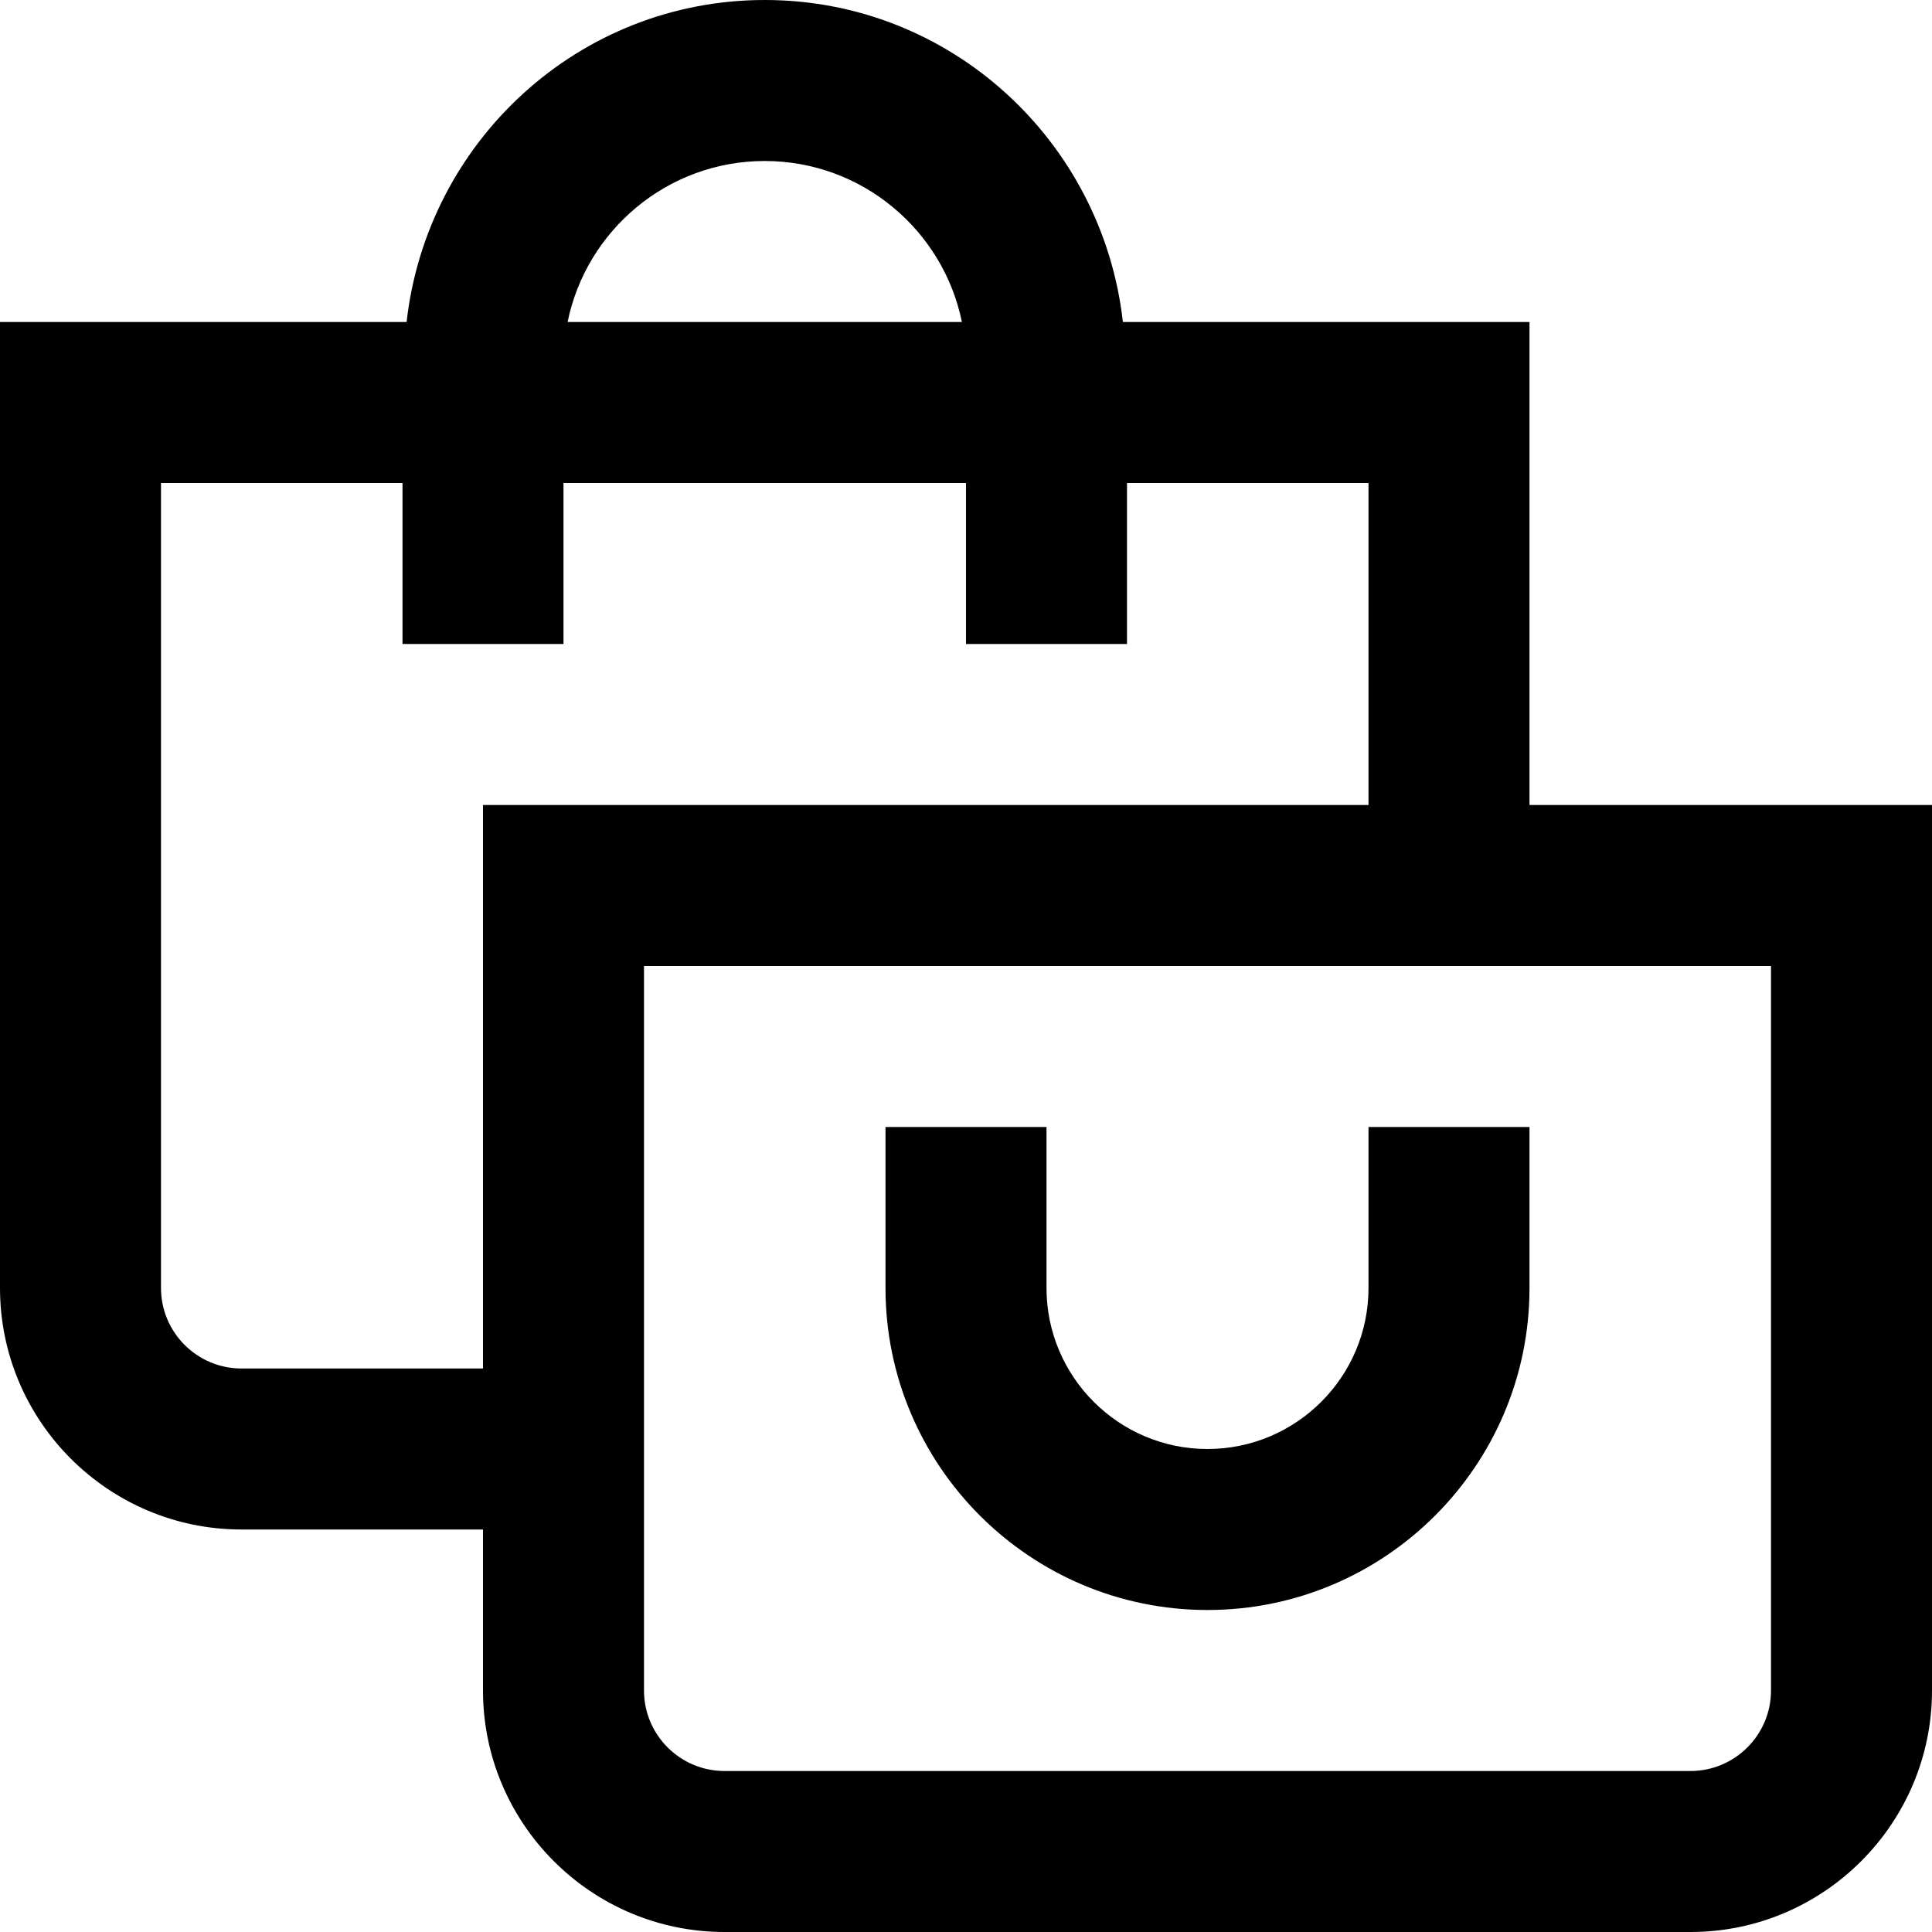
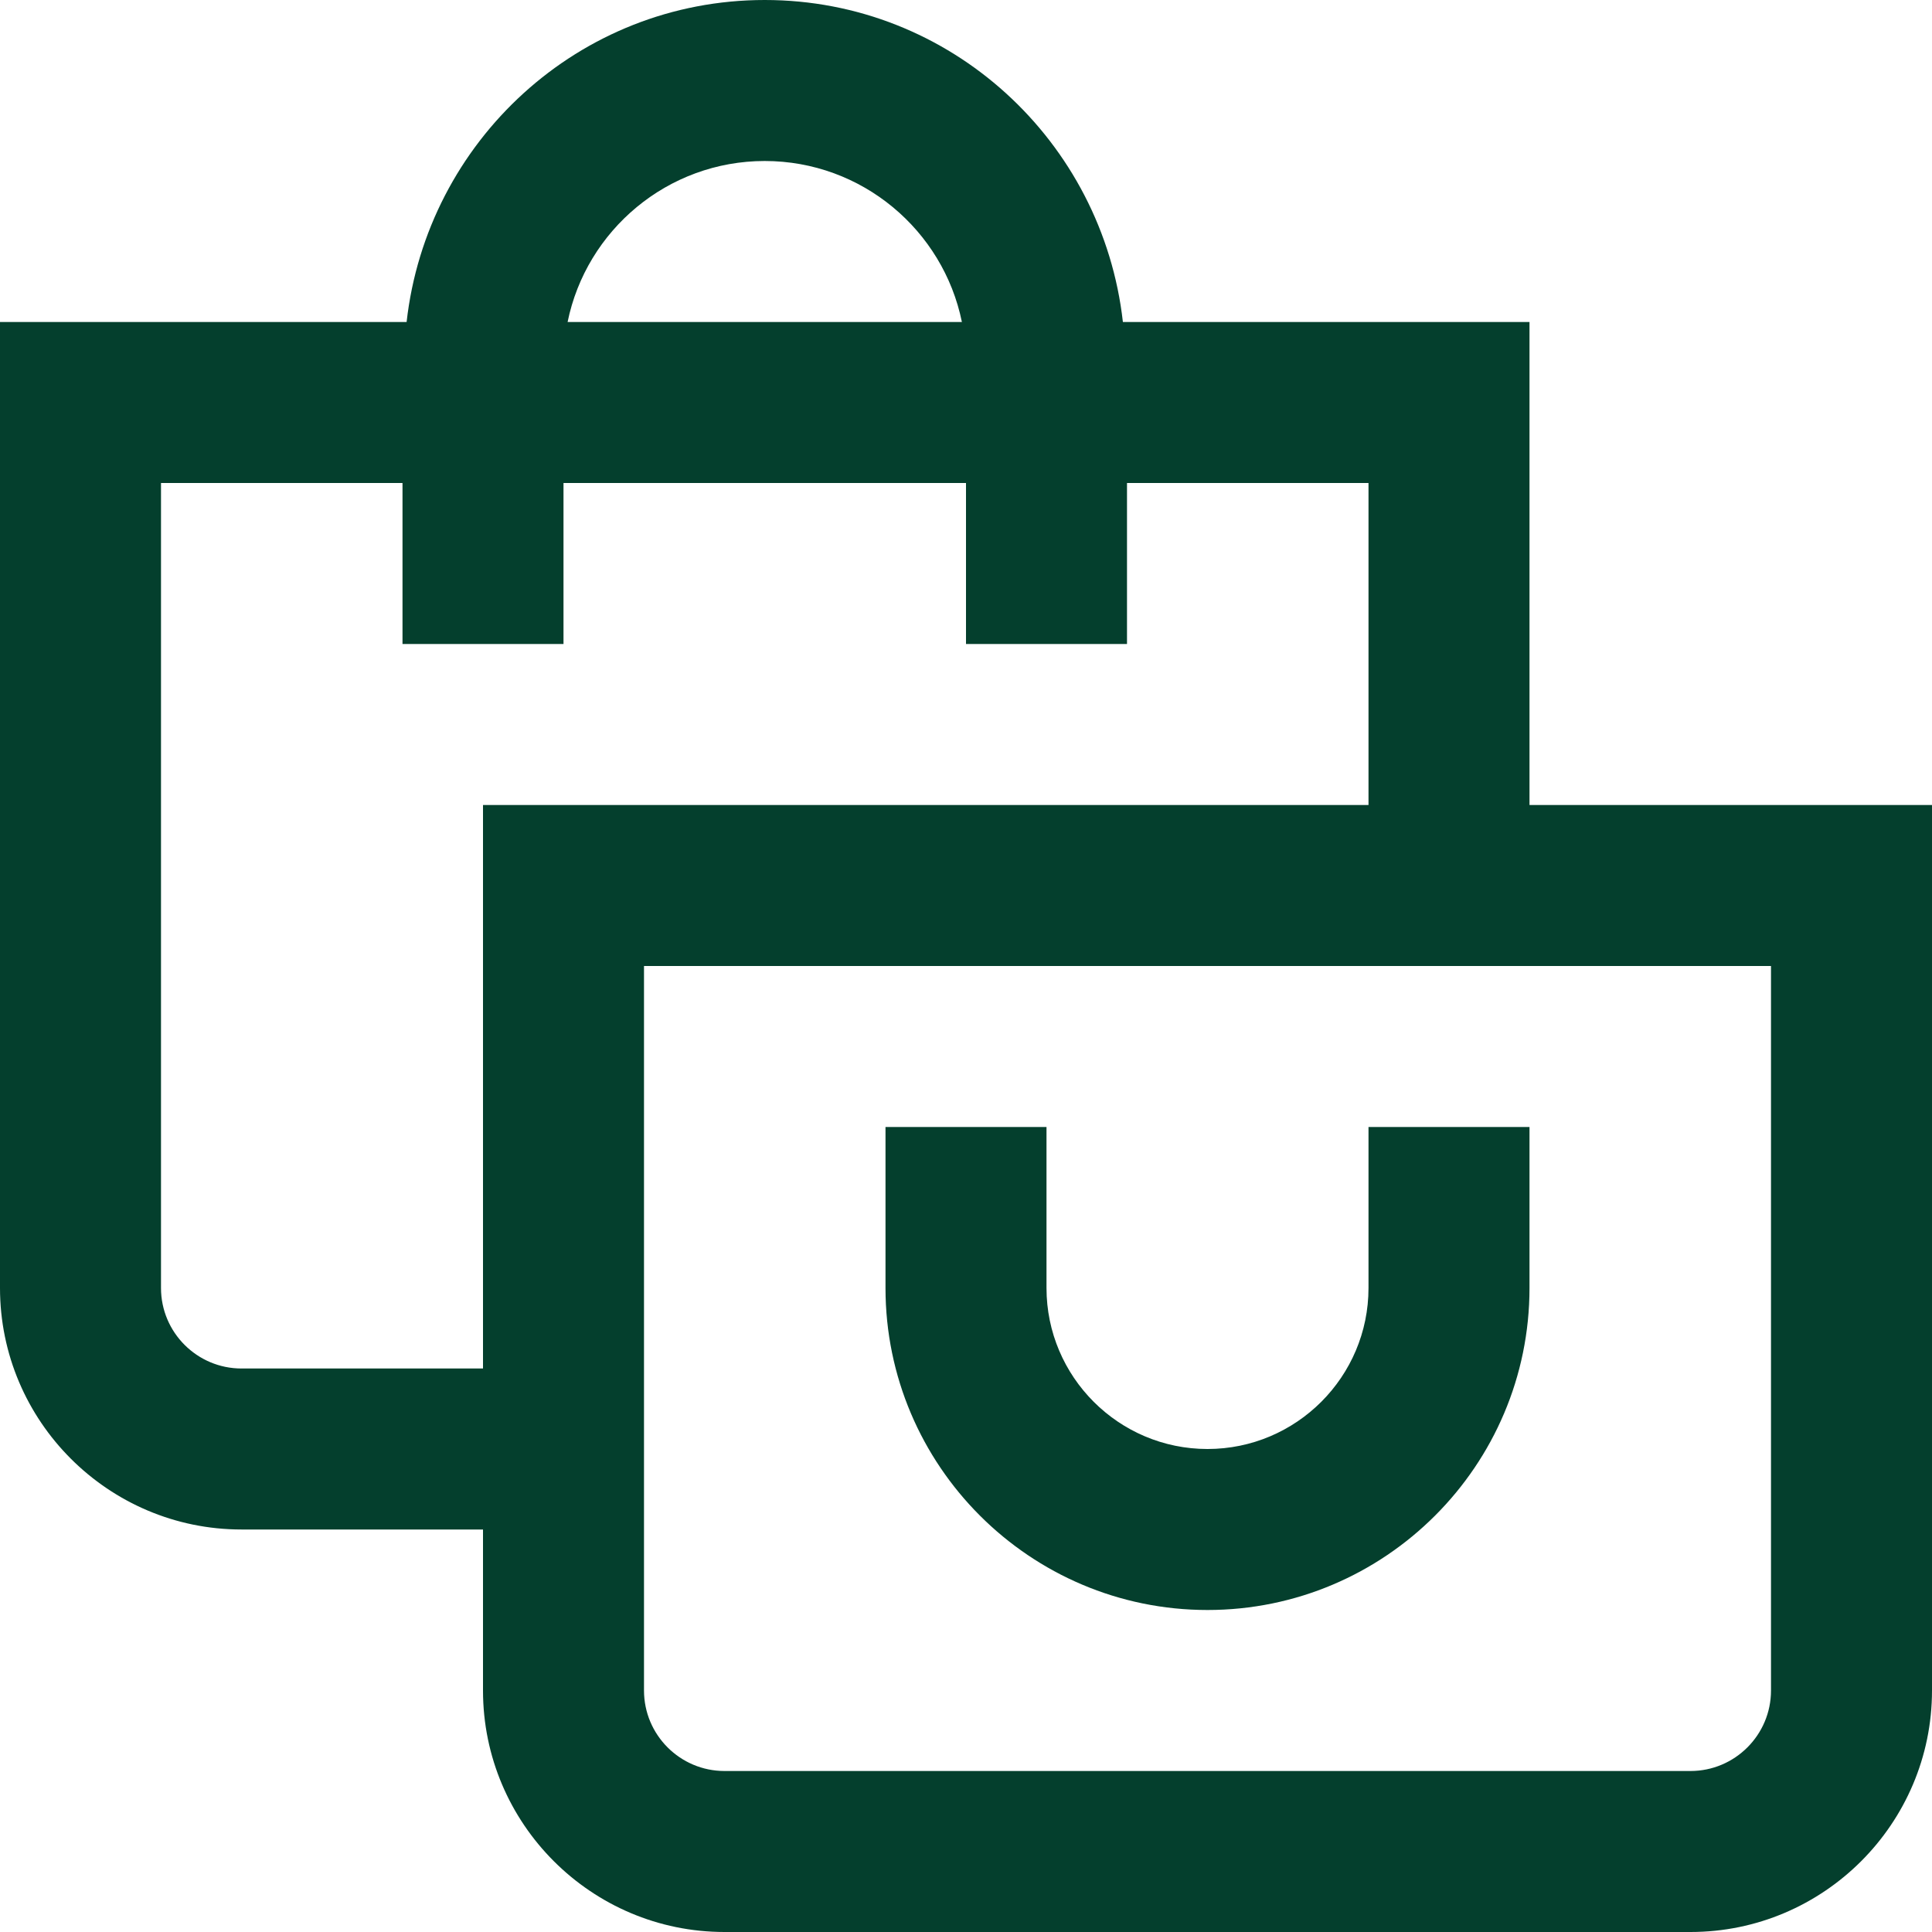
<svg xmlns="http://www.w3.org/2000/svg" id="Layer_1" data-name="Layer 1" viewBox="0 0 24 24" width="512" height="512">
-   <path d="M19,10V4h-5.051c-.252-2.244-2.139-4-4.449-4S5.303,1.756,5.051,4H0v12c0,1.654,1.346,3,3,3h3v2c0,1.654,1.346,3,3,3h12c1.654,0,3-1.346,3-3V10h-5ZM9.5,2c1.207,0,2.217,.86,2.449,2H7.051c.232-1.14,1.242-2,2.449-2ZM3,17c-.551,0-1-.448-1-1V6h3v2h2v-2h5v2h2v-2h3v4H6v7H3Zm19,4c0,.552-.449,1-1,1H9c-.551,0-1-.448-1-1V12h14v9Zm-11-5v-2h2v2c0,1.103,.897,2,2,2s2-.897,2-2v-2h2v2c0,2.206-1.794,4-4,4s-4-1.794-4-4Z" />
+   <path fill="#043F2D" d="M19,10V4h-5.051c-.252-2.244-2.139-4-4.449-4S5.303,1.756,5.051,4H0v12c0,1.654,1.346,3,3,3h3v2c0,1.654,1.346,3,3,3h12c1.654,0,3-1.346,3-3V10h-5ZM9.5,2c1.207,0,2.217,.86,2.449,2H7.051c.232-1.14,1.242-2,2.449-2ZM3,17c-.551,0-1-.448-1-1V6h3v2h2v-2h5v2h2v-2h3v4H6v7H3Zm19,4c0,.552-.449,1-1,1H9c-.551,0-1-.448-1-1V12h14v9Zm-11-5v-2h2v2c0,1.103,.897,2,2,2s2-.897,2-2v-2h2v2c0,2.206-1.794,4-4,4s-4-1.794-4-4Z" />
</svg>
